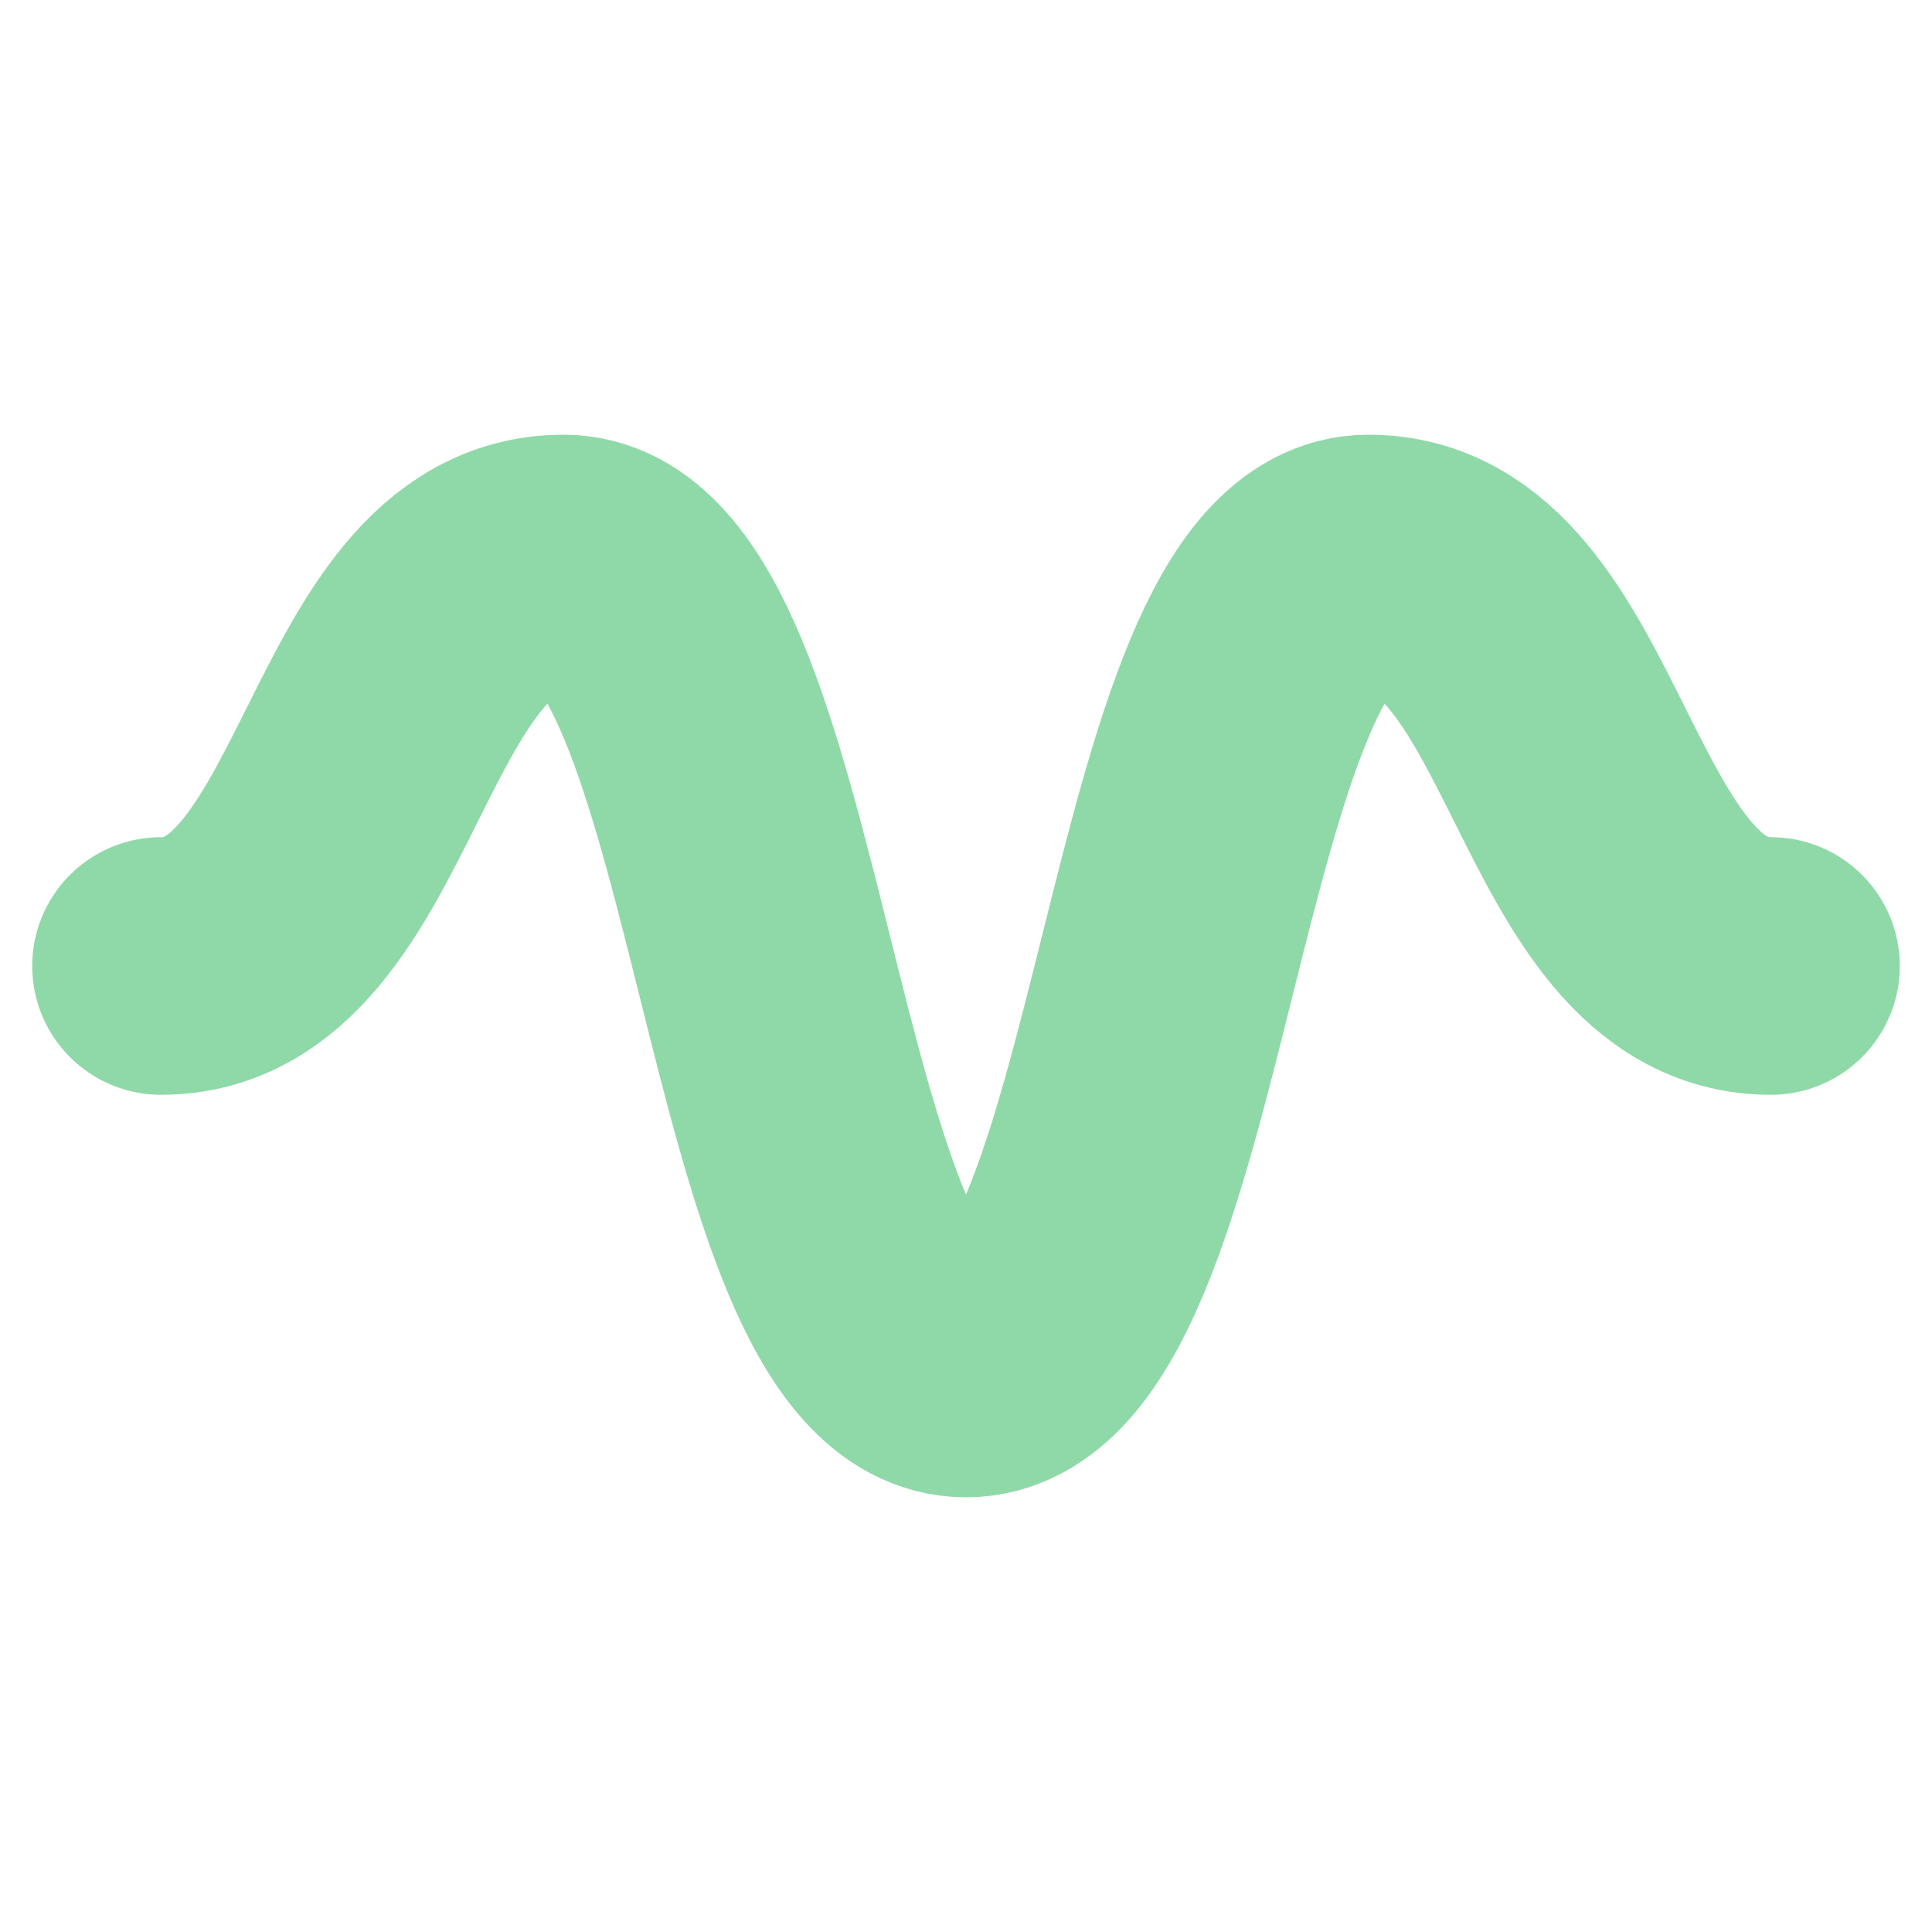
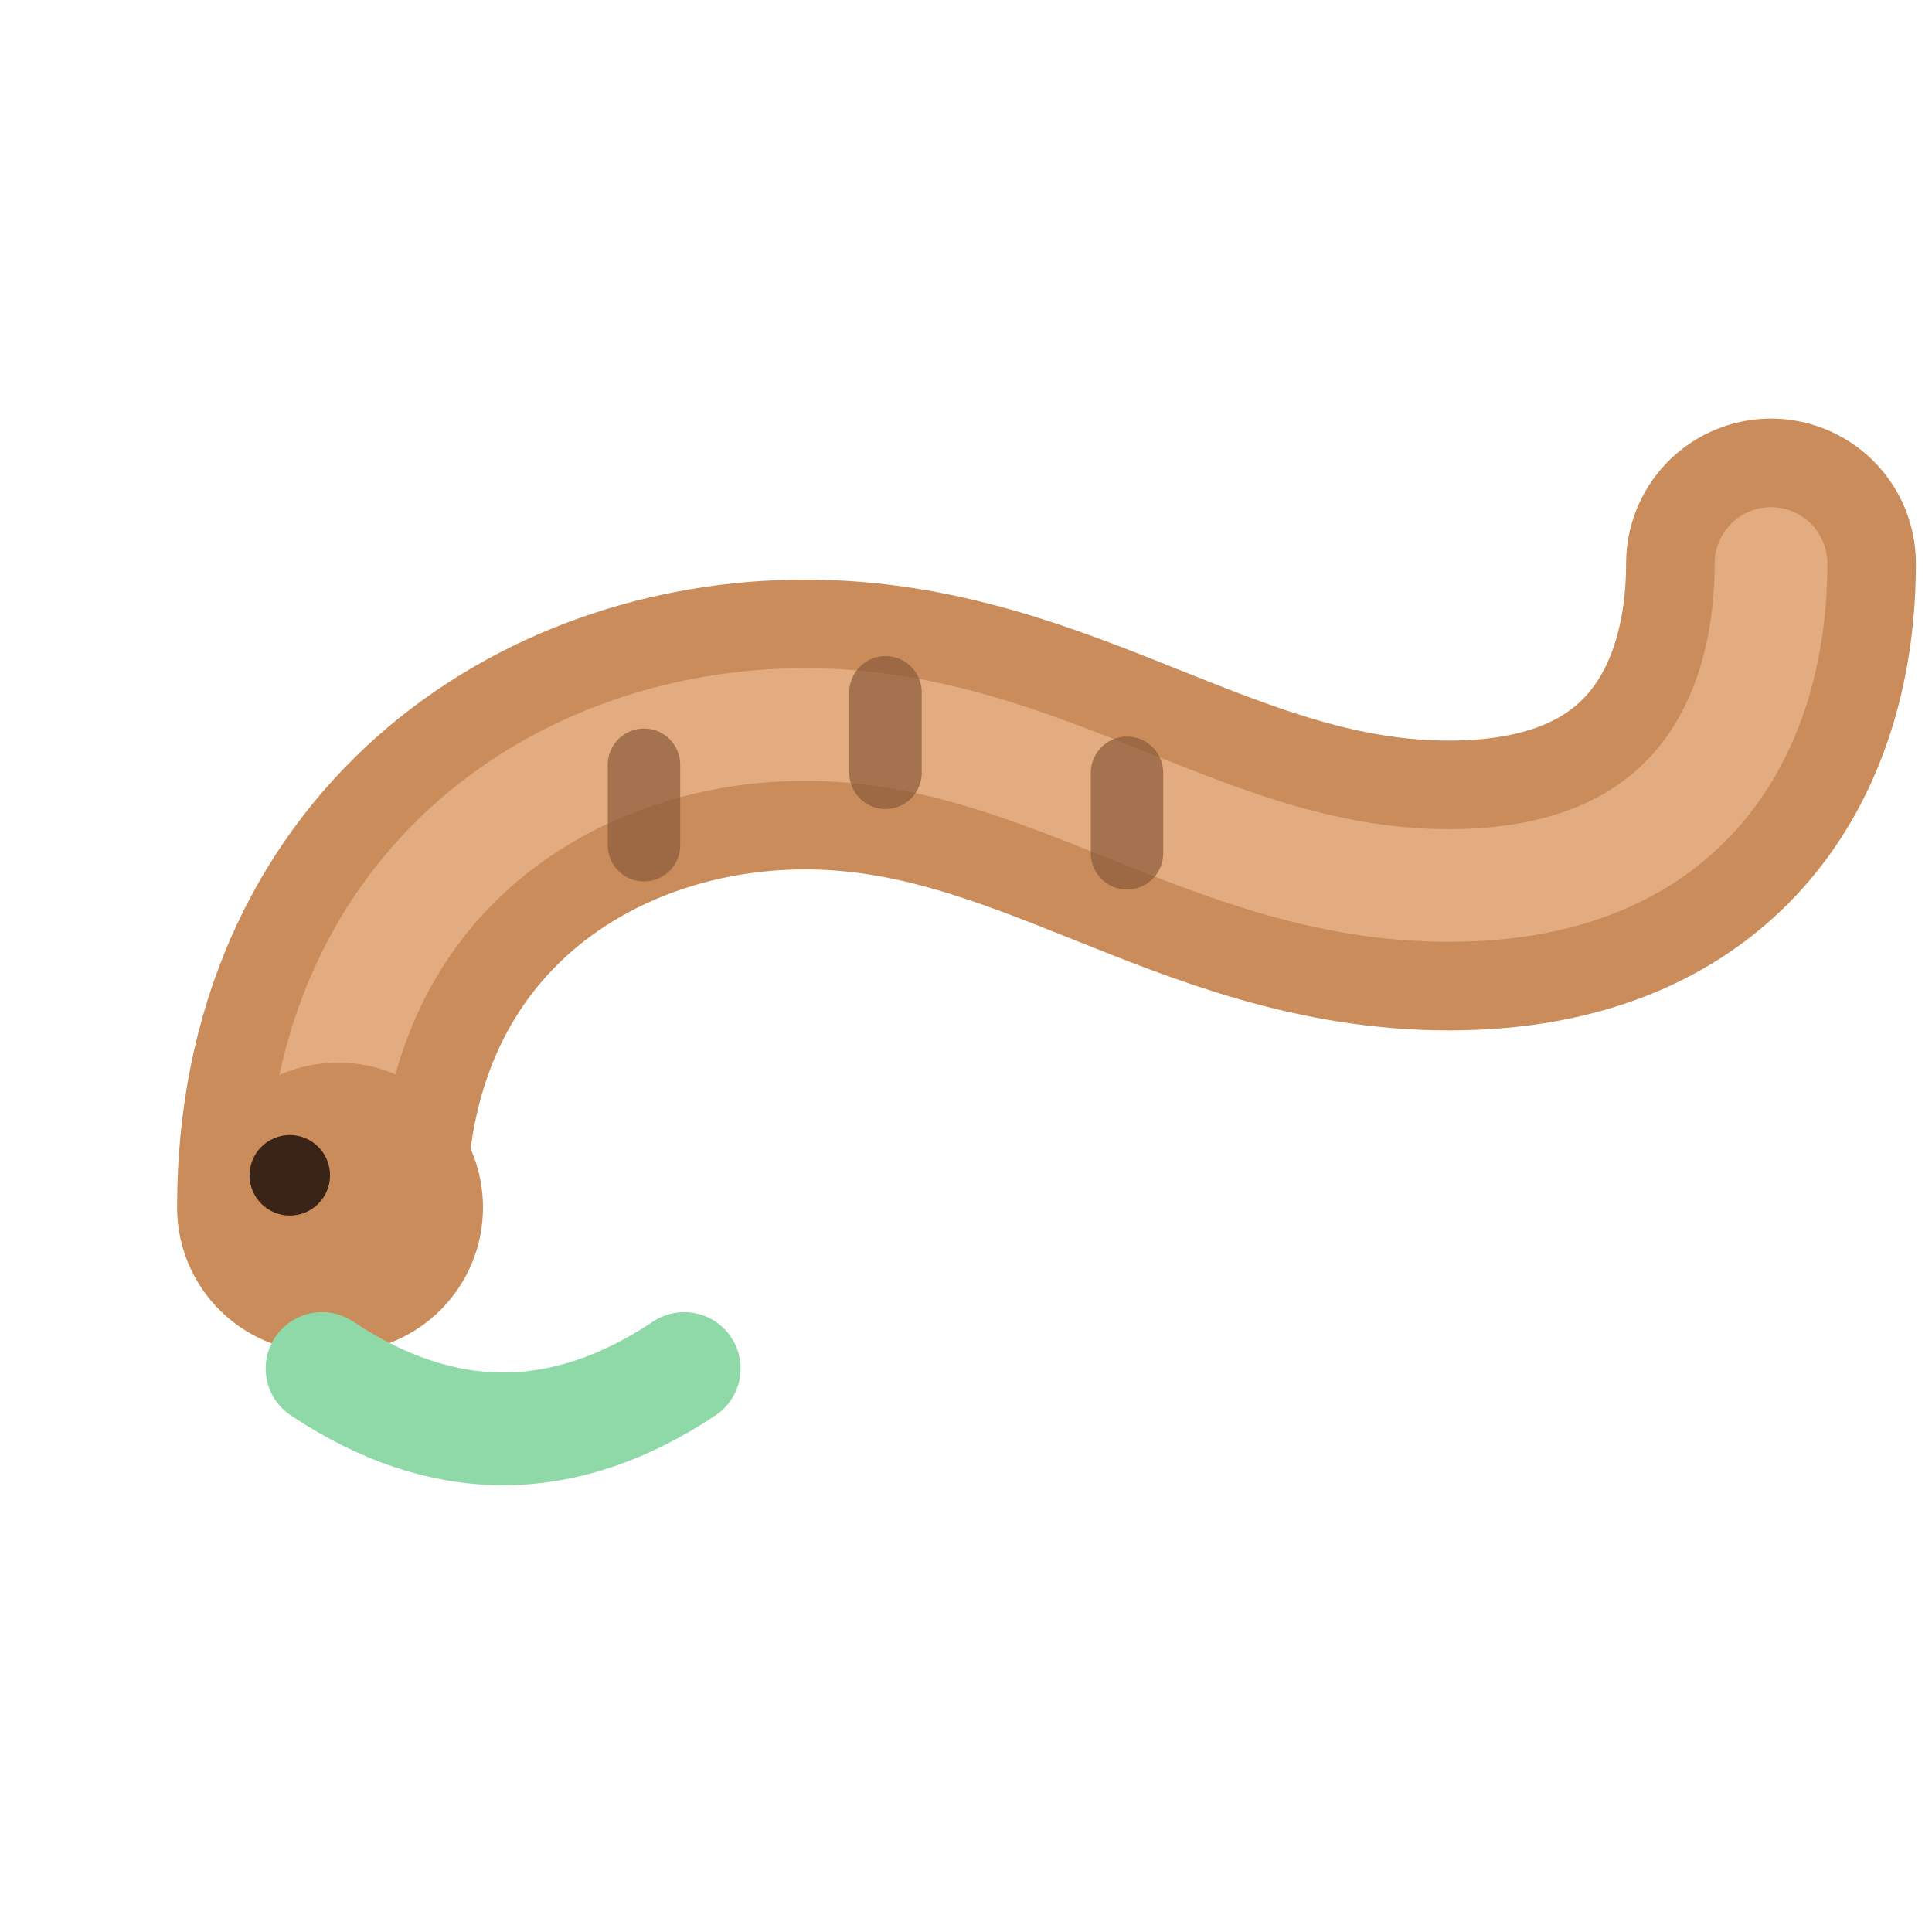
- <svg xmlns="http://www.w3.org/2000/svg" viewBox="0 0 24 24" fill="none" stroke="#8fd9a8" stroke-width="3.2" stroke-linecap="round" stroke-linejoin="round">
-   <path d="M2 12C4.5 12 4.5 7 7 7 9.5 7 9.5 17 12 17 14.5 17 14.5 7 17 7 19.5 7 19.5 12 22 12" />
+ <svg xmlns="http://www.w3.org/2000/svg" viewBox="0 0 24 24">
+   <path d="M4 15c0-4 3-6 6-6s5 2 8 2 4-2 4-4" stroke="#c98c5a" stroke-width="3.6" fill="none" stroke-linecap="round" />
+   <path d="M4 15c0-4 3-6 6-6s5 2 8 2 4-2 4-4" stroke="#e8b48a" stroke-width="1.4" fill="none" stroke-linecap="round" opacity="0.8" />
+   <path d="M8 10.5v-1M11 9.6v-1M14 10.6v-1" stroke="#8a5a3a" stroke-width="0.9" stroke-linecap="round" opacity="0.7" />
+   <circle cx="4.2" cy="15" r="1.8" fill="#c98c5a" />
+   <circle cx="3.6" cy="14.6" r="0.5" fill="#3a2418" />
+   <path d="M4 17c1.5 1 3 1 4.5 0" stroke="#8fd9a8" stroke-width="1.4" fill="none" stroke-linecap="round" />
</svg>
